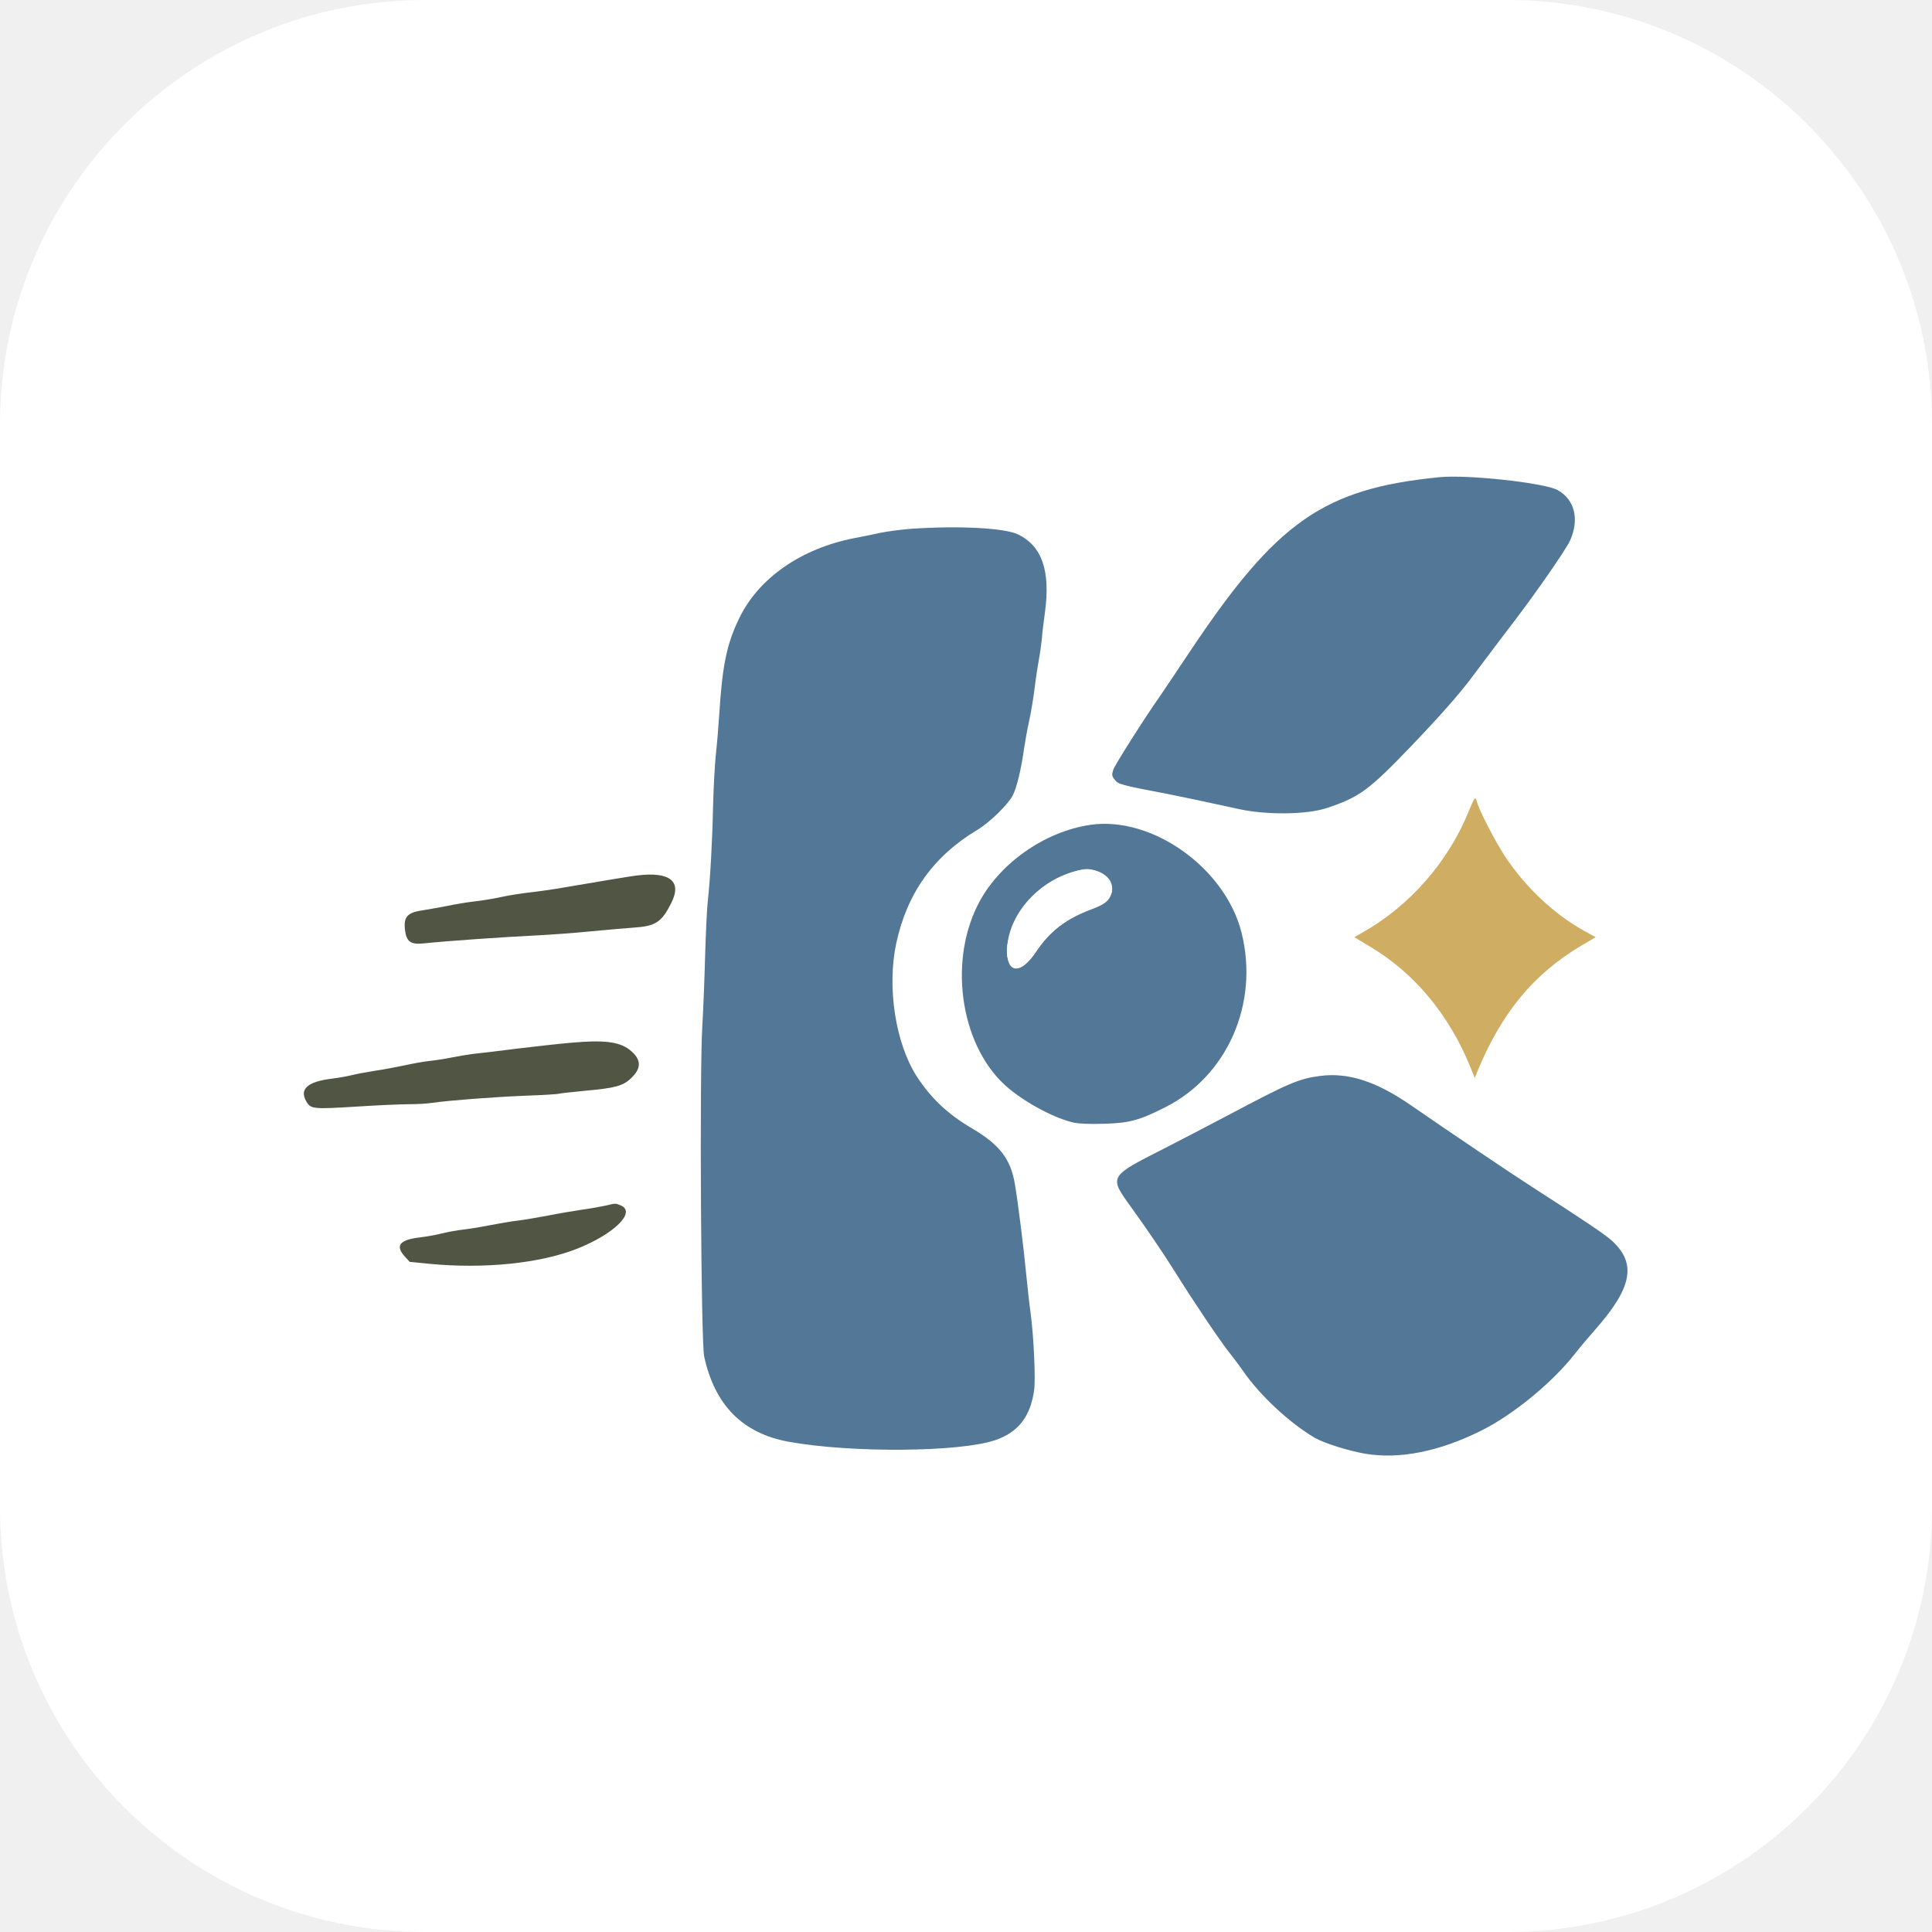
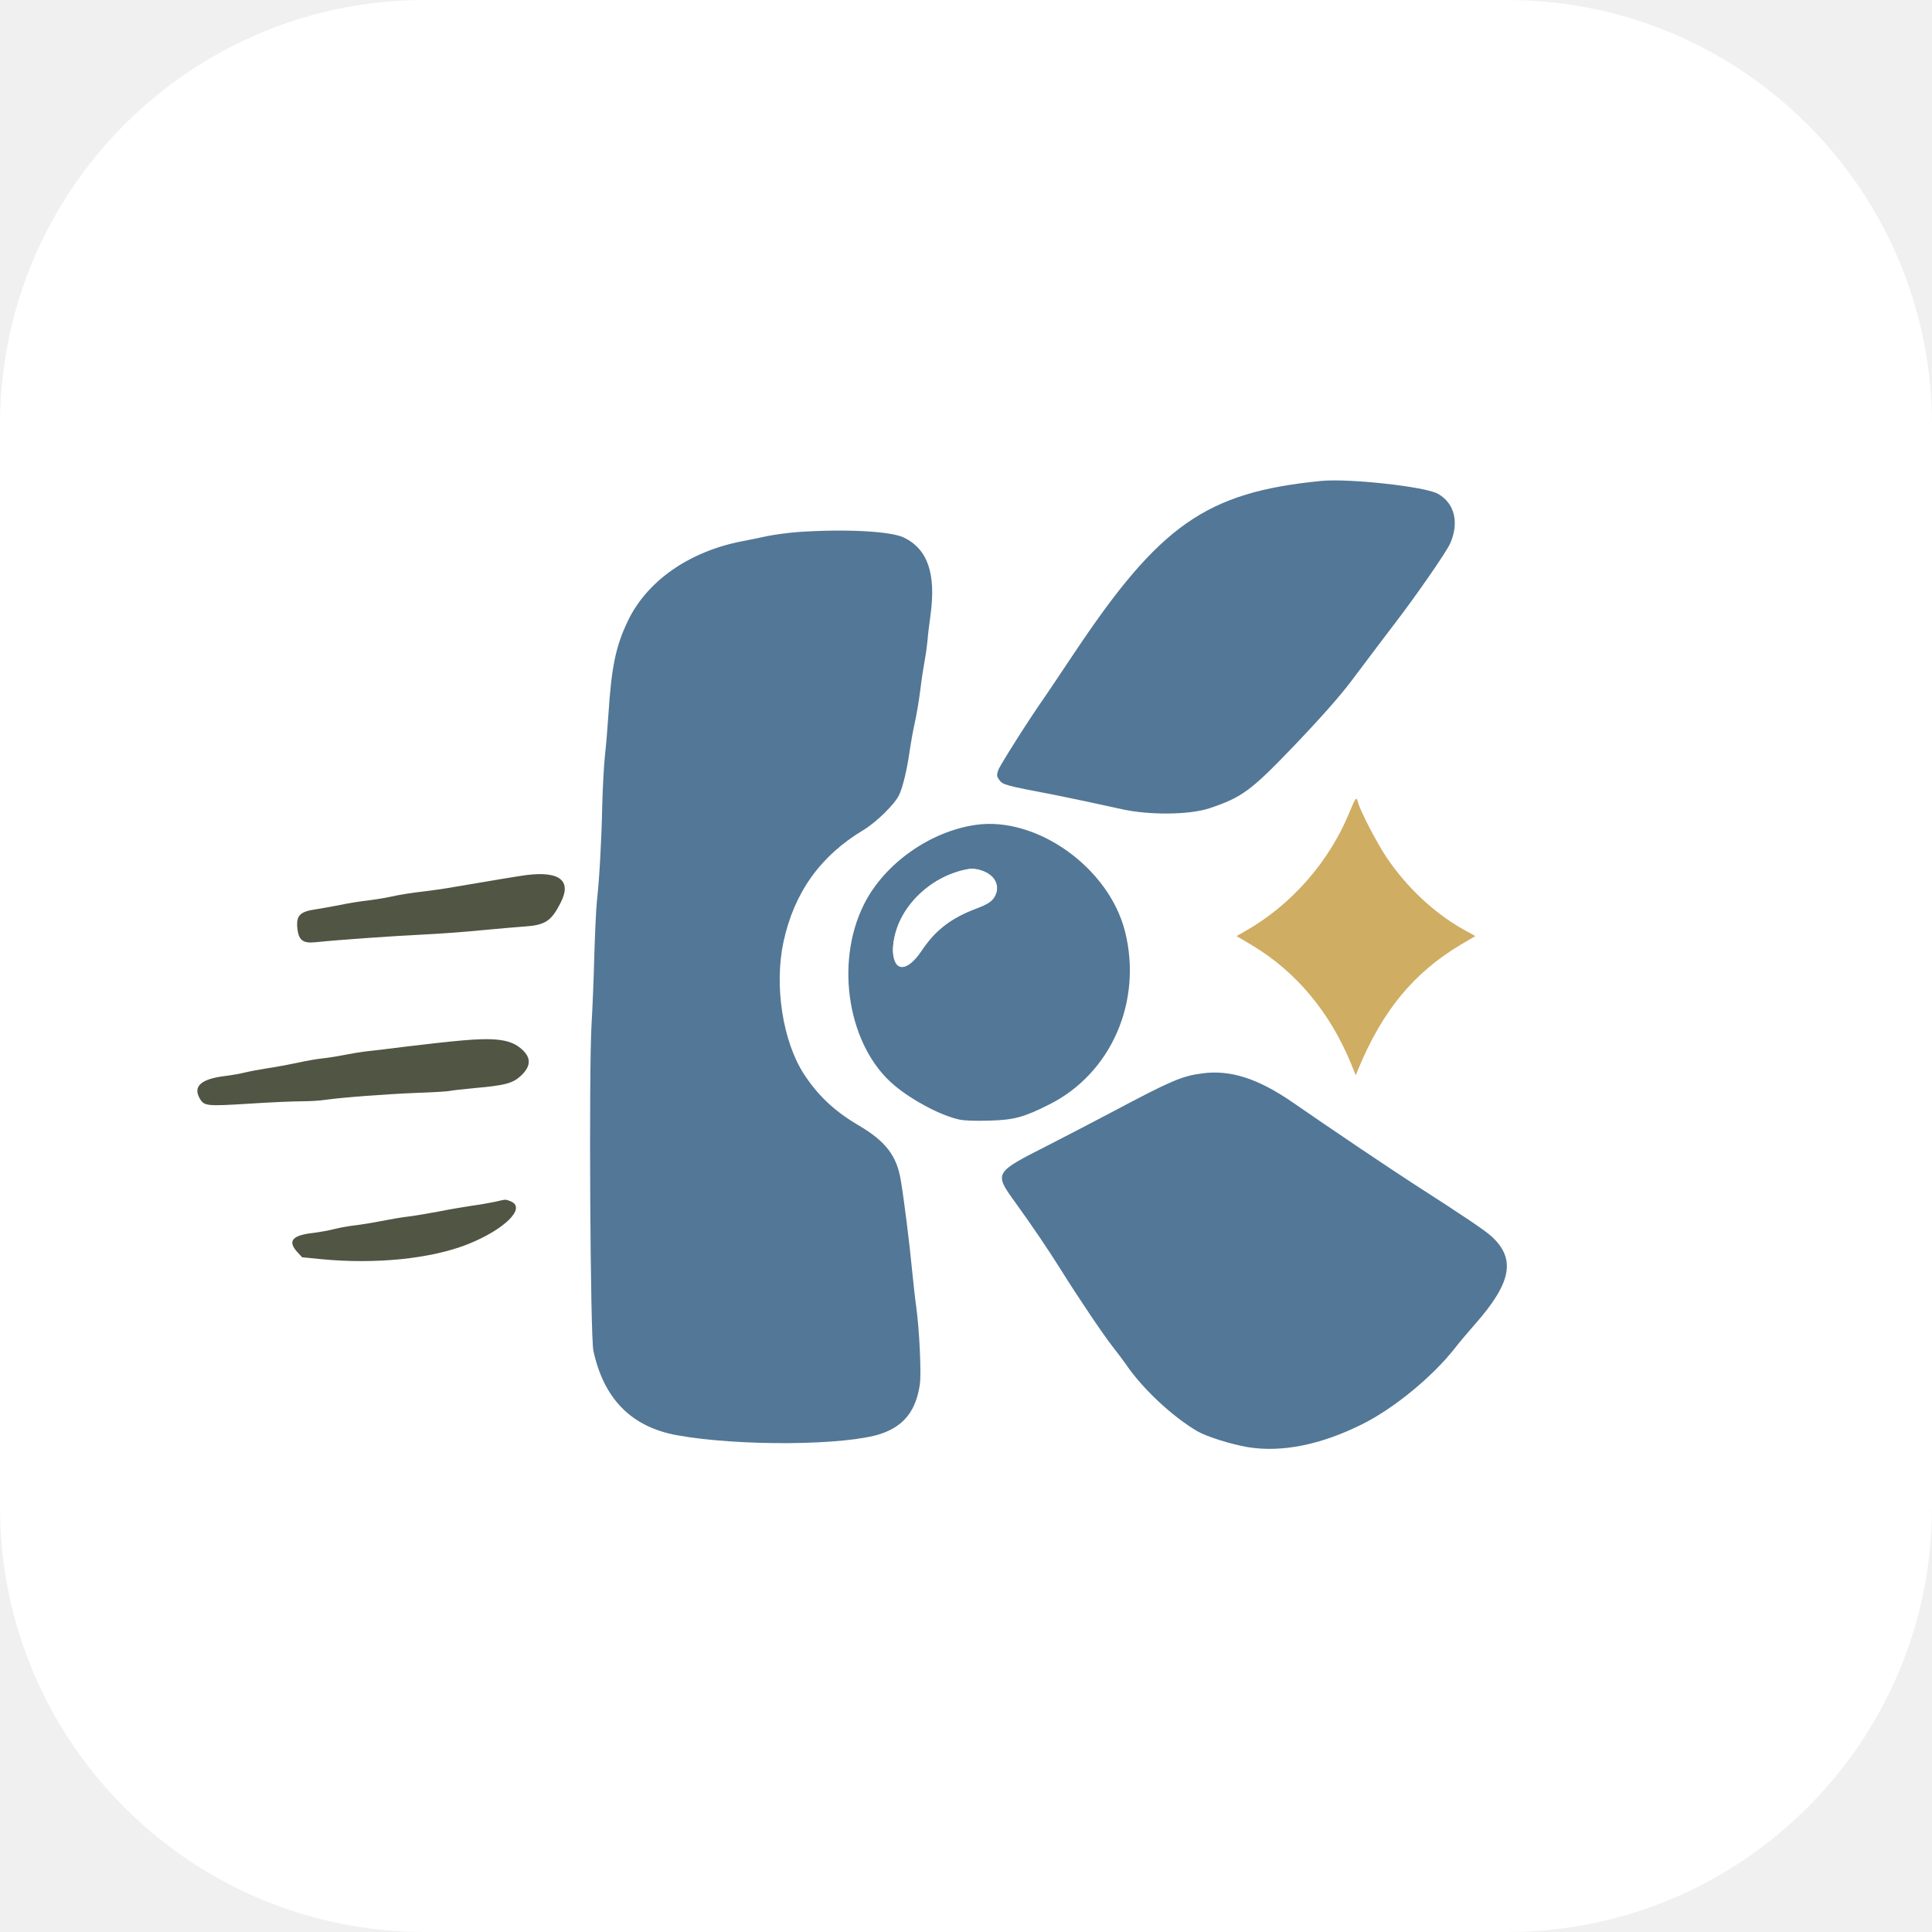
<svg xmlns="http://www.w3.org/2000/svg" viewBox="0 0 1200 1200" role="img" aria-label="Kelana">
  <rect width="1200" height="1200" rx="264" fill="#FFFFFF" />
-   <g transform="translate(147.4 263.2) scale(0.8805)">
+   <g transform="translate(81.7 265.9) scale(0.8711)">
    <path fill="#515543" d="M 281.5 318.7 C 278.6 319, 256.3 322.7, 230.5 327.1 C 223.9 328.3, 214.9 329.6, 210.5 330.1 C 199.3 331.4, 191.6 332.6, 183.5 334.4 C 179.7 335.2, 172.2 336.4, 167 337 C 161.8 337.6, 153.3 339, 148.3 340.1 C 143.2 341.1, 135.9 342.4, 132.1 343 C 119.8 344.7, 117.2 347.5, 118.3 357.3 C 119.3 365.2, 122.3 367.5, 131 366.6 C 148.5 364.8, 188.6 362, 210 361 C 220.2 360.5, 238.2 359.2, 250 358 C 261.8 356.9, 275.3 355.7, 280 355.4 C 295 354.4, 299.3 351.6, 306 338.3 C 314 322.7, 305.3 315.7, 281.5 318.7 M 236 436.6 C 227.5 437.3, 209.7 439.3, 196.5 440.9 C 183.3 442.6, 169.8 444.2, 166.5 444.5 C 163.2 444.9, 156.5 446, 151.5 447 C 146.6 448, 139.4 449.1, 135.5 449.5 C 131.7 449.9, 123.8 451.3, 118 452.6 C 112.2 453.8, 102.9 455.6, 97.2 456.4 C 91.6 457.3, 84.4 458.6, 81.2 459.4 C 78.1 460.2, 71.5 461.4, 66.5 462 C 49.5 464.1, 43.6 469.4, 48.7 478.1 C 51.8 483.4, 53.5 483.6, 83.9 481.7 C 99.1 480.7, 115.9 480, 121.3 480 C 126.7 480, 134.1 479.6, 137.8 479 C 149.7 477.3, 180.9 474.9, 203.5 474 C 215.6 473.6, 226.2 472.9, 227 472.6 C 227.8 472.3, 236.2 471.4, 245.5 470.5 C 265.8 468.7, 271.7 467.2, 277.2 462.2 C 285.5 454.7, 285.3 448.1, 276.3 441.3 C 269.1 435.9, 258.2 434.6, 236 436.6 M 259.5 551.6 C 256.2 552.3, 248.6 553.7, 242.5 554.5 C 236.5 555.4, 225.9 557.2, 219 558.6 C 212.1 559.9, 202.7 561.5, 198 562.1 C 193.3 562.6, 184.1 564.2, 177.5 565.5 C 170.9 566.8, 162.6 568.1, 159 568.5 C 155.4 568.9, 149.1 570, 145 571 C 140.9 572.1, 133.5 573.4, 128.5 574 C 114.3 575.7, 111.2 579.9, 118.3 587.6 L 121.6 591.2 135.6 592.6 C 174.2 596.3, 213.6 592.3, 239.8 581.9 C 265.9 571.5, 281.6 556.1, 270.5 551.4 C 266.5 549.8, 267.2 549.8, 259.5 551.6" />
    <path fill="#537796" fill-rule="evenodd" d="M 848 37.7 C 766.2 45.8, 733.2 68.9, 671.9 160.8 C 661.5 176.3, 652.2 190.3, 651.1 191.8 C 640.6 206.6, 618.8 241, 617.9 244.1 C 616.8 247.6, 616.9 248.4, 618.7 250.8 C 621.3 254.4, 622.4 254.7, 658.5 261.6 C 668.1 263.5, 688.8 267.9, 706 271.7 C 725.8 276.1, 754.2 275.8, 768.5 271.1 C 791.5 263.4, 798 258.7, 827.4 228.1 C 847.8 206.8, 861.5 191.3, 870 180 C 884.8 160.3, 897.7 143.2, 900.6 139.5 C 916.3 119, 937.3 88.7, 940.2 82.3 C 946.8 67.3, 943.4 53.5, 931.4 46.8 C 922.3 41.7, 867.6 35.7, 848 37.7 M 475.3 74.1 C 468.6 74.6, 458.7 75.9, 453.3 77 C 447.9 78.2, 440 79.8, 435.7 80.6 C 397.7 87.9, 367.6 108.9, 353.9 137.5 C 345.2 155.6, 342.2 170.3, 340 204.5 C 339.4 213.9, 338.3 227.1, 337.5 234 C 336.8 240.9, 335.9 257.1, 335.6 270 C 335.1 294.5, 333.6 321.1, 331.9 336.5 C 331.3 341.5, 330.5 358.8, 330 375 C 329.6 391.2, 328.7 413.7, 328 425 C 326 460.2, 327.1 647.2, 329.3 657.8 C 336.7 692.2, 356.4 712.2, 388.9 718.1 C 432.8 726.1, 509.7 725.5, 534.6 717 C 550.9 711.4, 559.4 700.5, 562.1 681.7 C 563.2 673.6, 561.8 643.3, 559.5 626.5 C 558.7 621, 557.4 609.1, 556.5 600 C 554.8 581.9, 550.7 549.2, 548.5 536.3 C 545.6 518.8, 537.8 508.6, 518.5 497.2 C 501.1 487, 489.4 475.9, 479.3 460.4 C 464.3 437.1, 458.2 397.6, 464.8 366.6 C 472.4 331.2, 491.1 305, 522 286.5 C 531.1 281, 544 268.3, 547.2 261.8 C 550 256.1, 553.1 242.9, 555 229 C 555.7 224.3, 557.2 215.8, 558.5 210 C 559.8 204.2, 561.6 193.4, 562.5 186 C 563.4 178.6, 564.8 169.6, 565.5 166 C 566.2 162.4, 567.1 156.1, 567.5 152 C 567.8 147.9, 568.8 139.4, 569.7 133.2 C 573.7 103.8, 567.7 86.2, 550.6 78 C 541.2 73.5, 508.8 71.8, 475.3 74.1 M 602 282.9 C 569.2 287.6, 536.7 310.7, 522.3 339.5 C 501 381.9, 511.1 441.4, 544.1 468.8 C 557.2 479.7, 577 490.1, 590.1 493 C 593.7 493.8, 601.1 494.1, 611.5 493.8 C 629.3 493.3, 636.3 491.4, 654.5 482.2 C 698.5 460.1, 720.9 408.8, 708.4 359 C 697 313.5, 645.5 276.7, 602 282.9 M 591.5 315.5 C 564 322.9, 543 347.4, 543 372.1 C 543 388.1, 552.8 388.4, 563.4 372.6 C 573.4 357.7, 584.1 349.5, 602.4 342.6 C 610.6 339.5, 613.7 337.4, 615.6 333.9 C 621.9 321.7, 608 311, 591.5 315.5 M 763.5 460.1 C 748.8 462, 741.1 465.4, 700 487.2 C 686 494.6, 665.1 505.5, 653.5 511.4 C 614.7 531.1, 614.8 530.9, 630.4 552.5 C 642.3 569, 653.4 585.4, 662 599.1 C 674.9 619.8, 693 646.6, 699.6 655 C 702.9 659.1, 707.1 664.8, 709 667.5 C 720.8 684.9, 742 704.7, 760 715.3 C 766.6 719.1, 784 724.6, 795.9 726.6 C 820.2 730.6, 848.3 724.9, 877.8 710.1 C 900.4 698.8, 927.8 676.2, 943.6 656 C 946.8 651.9, 953.2 644.3, 957.7 639.2 C 983.8 609.7, 987.2 592.7, 970.1 576.7 C 965.3 572.2, 952.1 563.3, 912.8 538 C 897.9 528.4, 855.4 499.8, 827.8 480.7 C 803.3 463.8, 783.5 457.4, 763.5 460.1" />
    <path fill="#FFFFFF" d="M 595.5 314.6 C 579.6 318.6, 569.7 324.2, 559.9 334.8 C 546.6 349.1, 539.4 370.2, 544.5 380 C 548.4 387.4, 555.1 384.6, 563.6 371.9 C 572.9 357.9, 586.4 347.8, 604.5 341.4 C 611.3 339, 617 333.3, 617 328.9 C 617 319.9, 605.3 312.2, 595.5 314.6" />
    <path fill="#CFAD63" d="M 868.6 273.5 C 854.1 309.2, 826.9 340.2, 793.7 358.9 L 787.9 362.2 799 368.8 C 830.3 387.5, 854.5 416.5, 869.6 453.3 L 872.9 461.5 874.5 457.5 C 891.7 415.7, 914.1 388.4, 947.8 368.3 L 958.2 362.2 949.7 357.5 C 928.8 345.8, 909.2 327.4, 894.8 306 C 888 295.9, 875.8 272.4, 874.5 266.8 C 873.4 262.5, 872.8 263.3, 868.6 273.5" />
  </g>
</svg>
